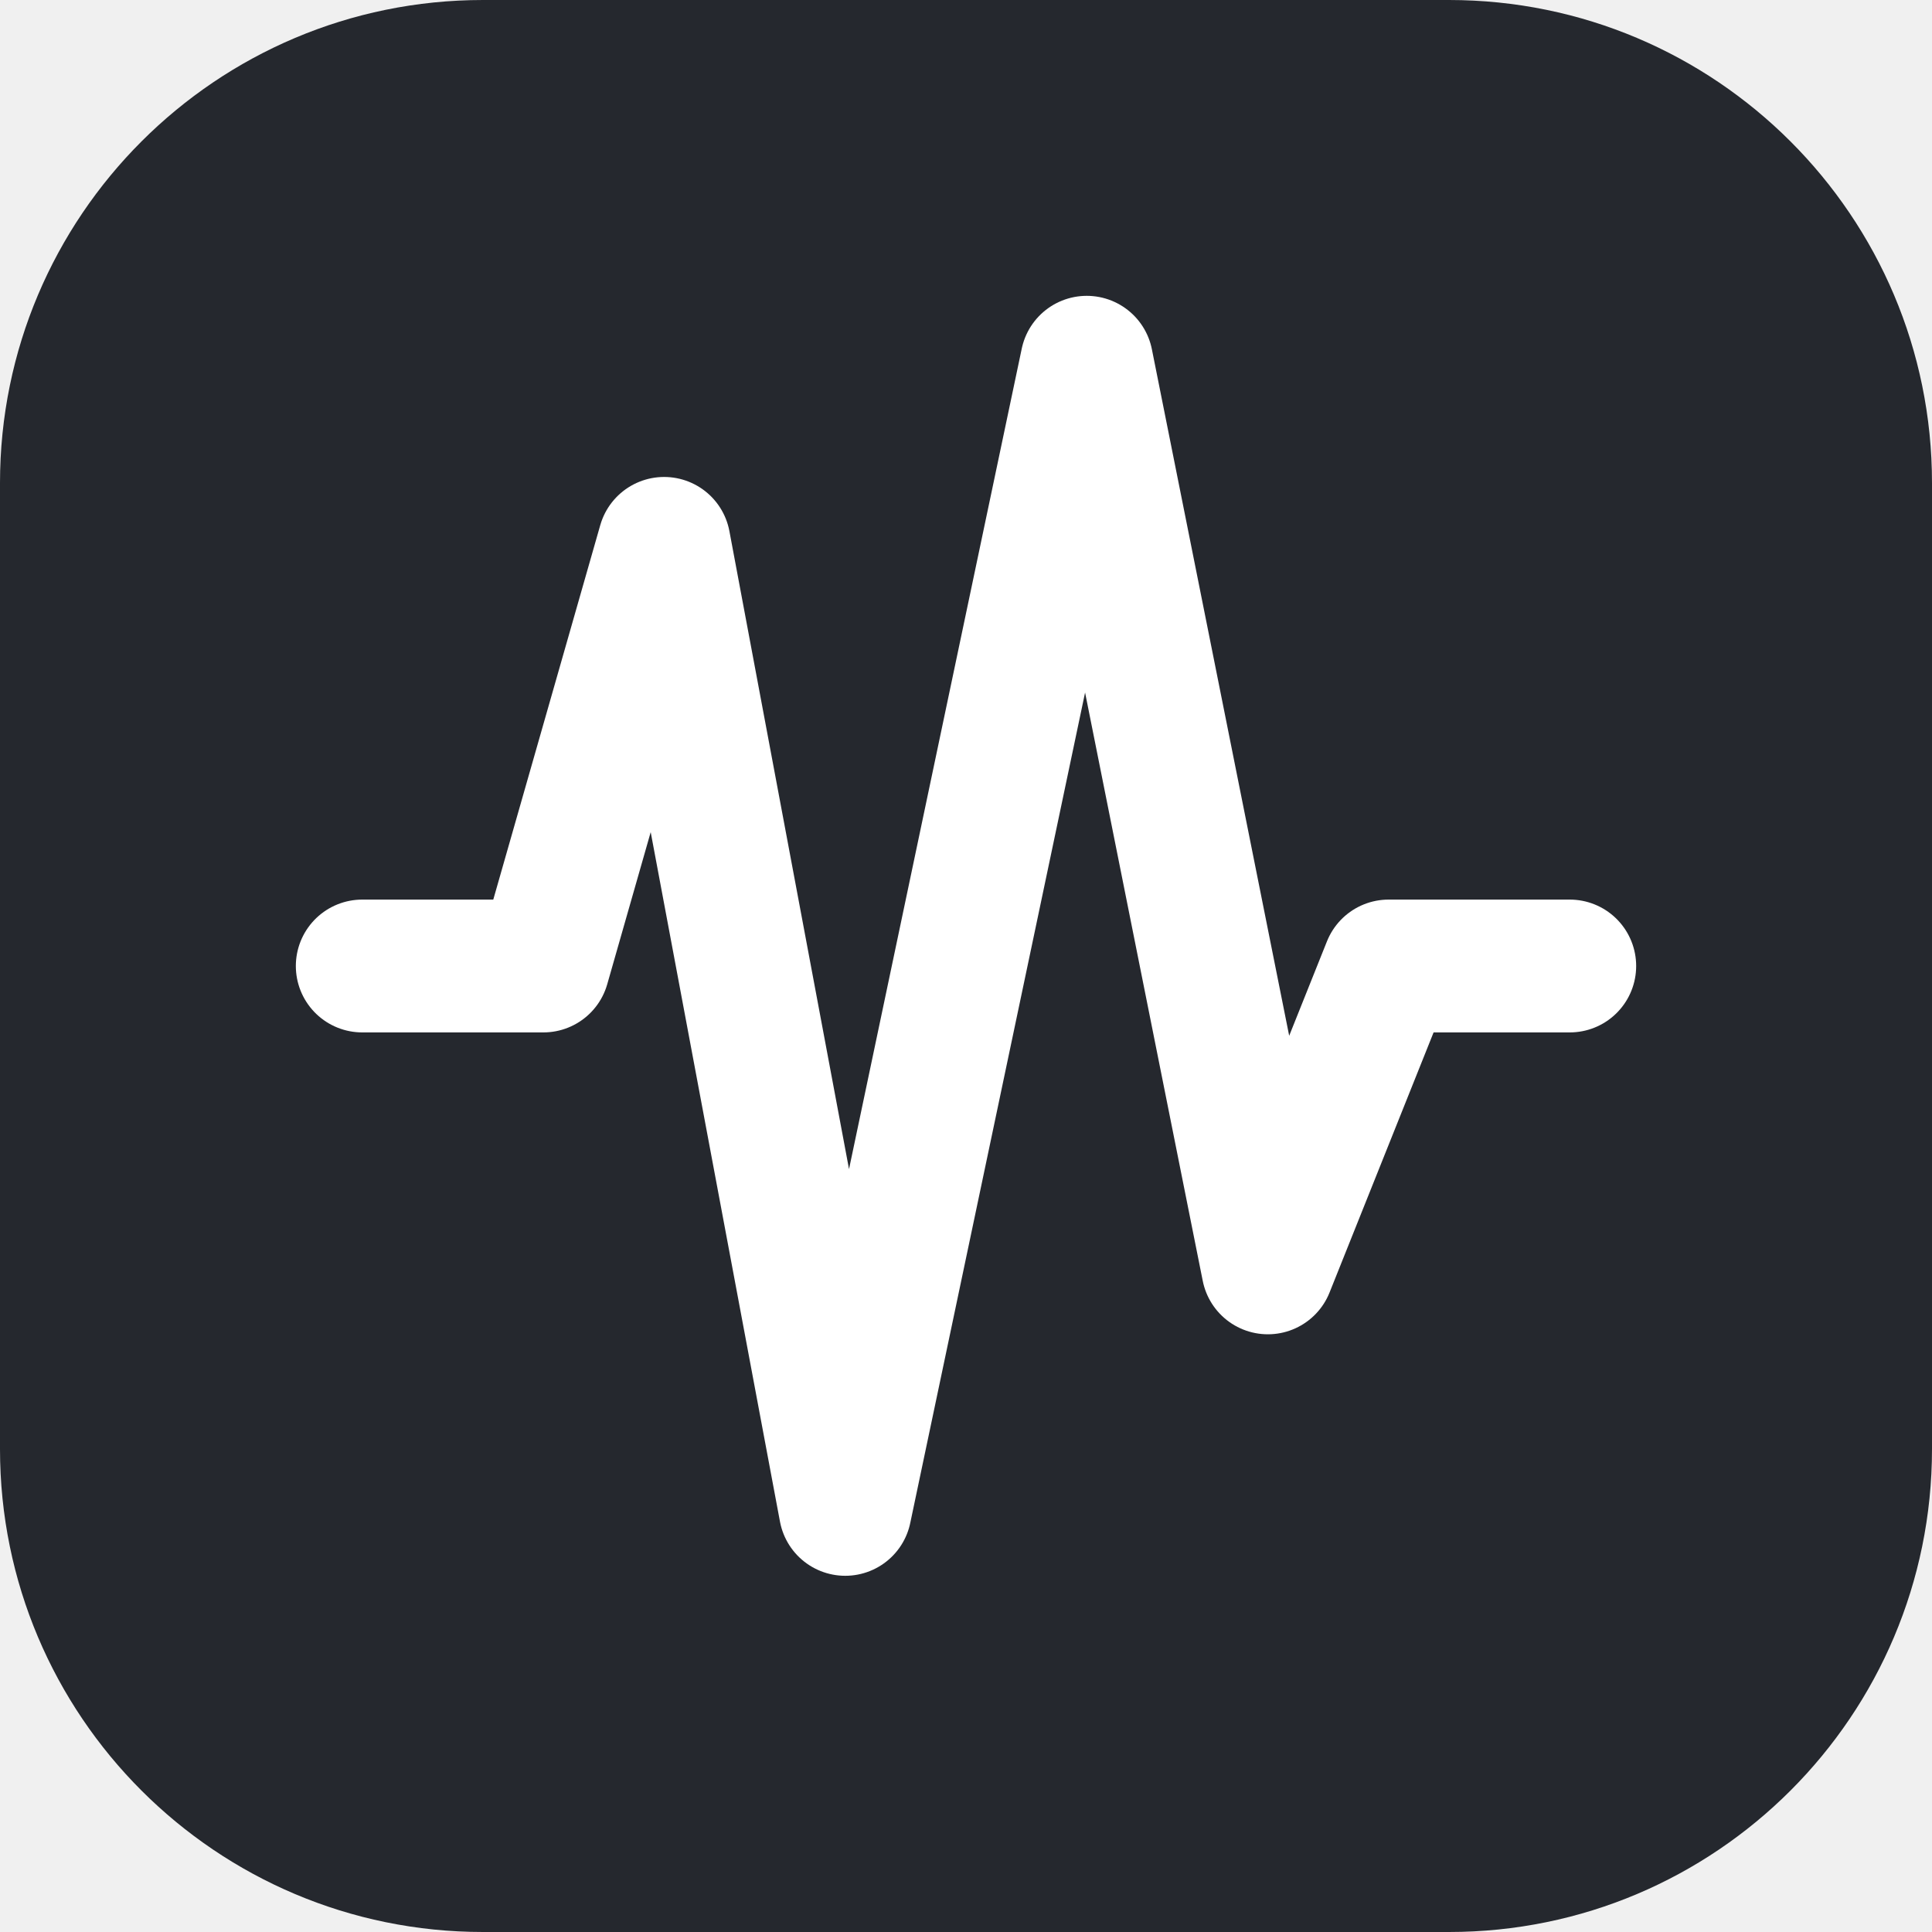
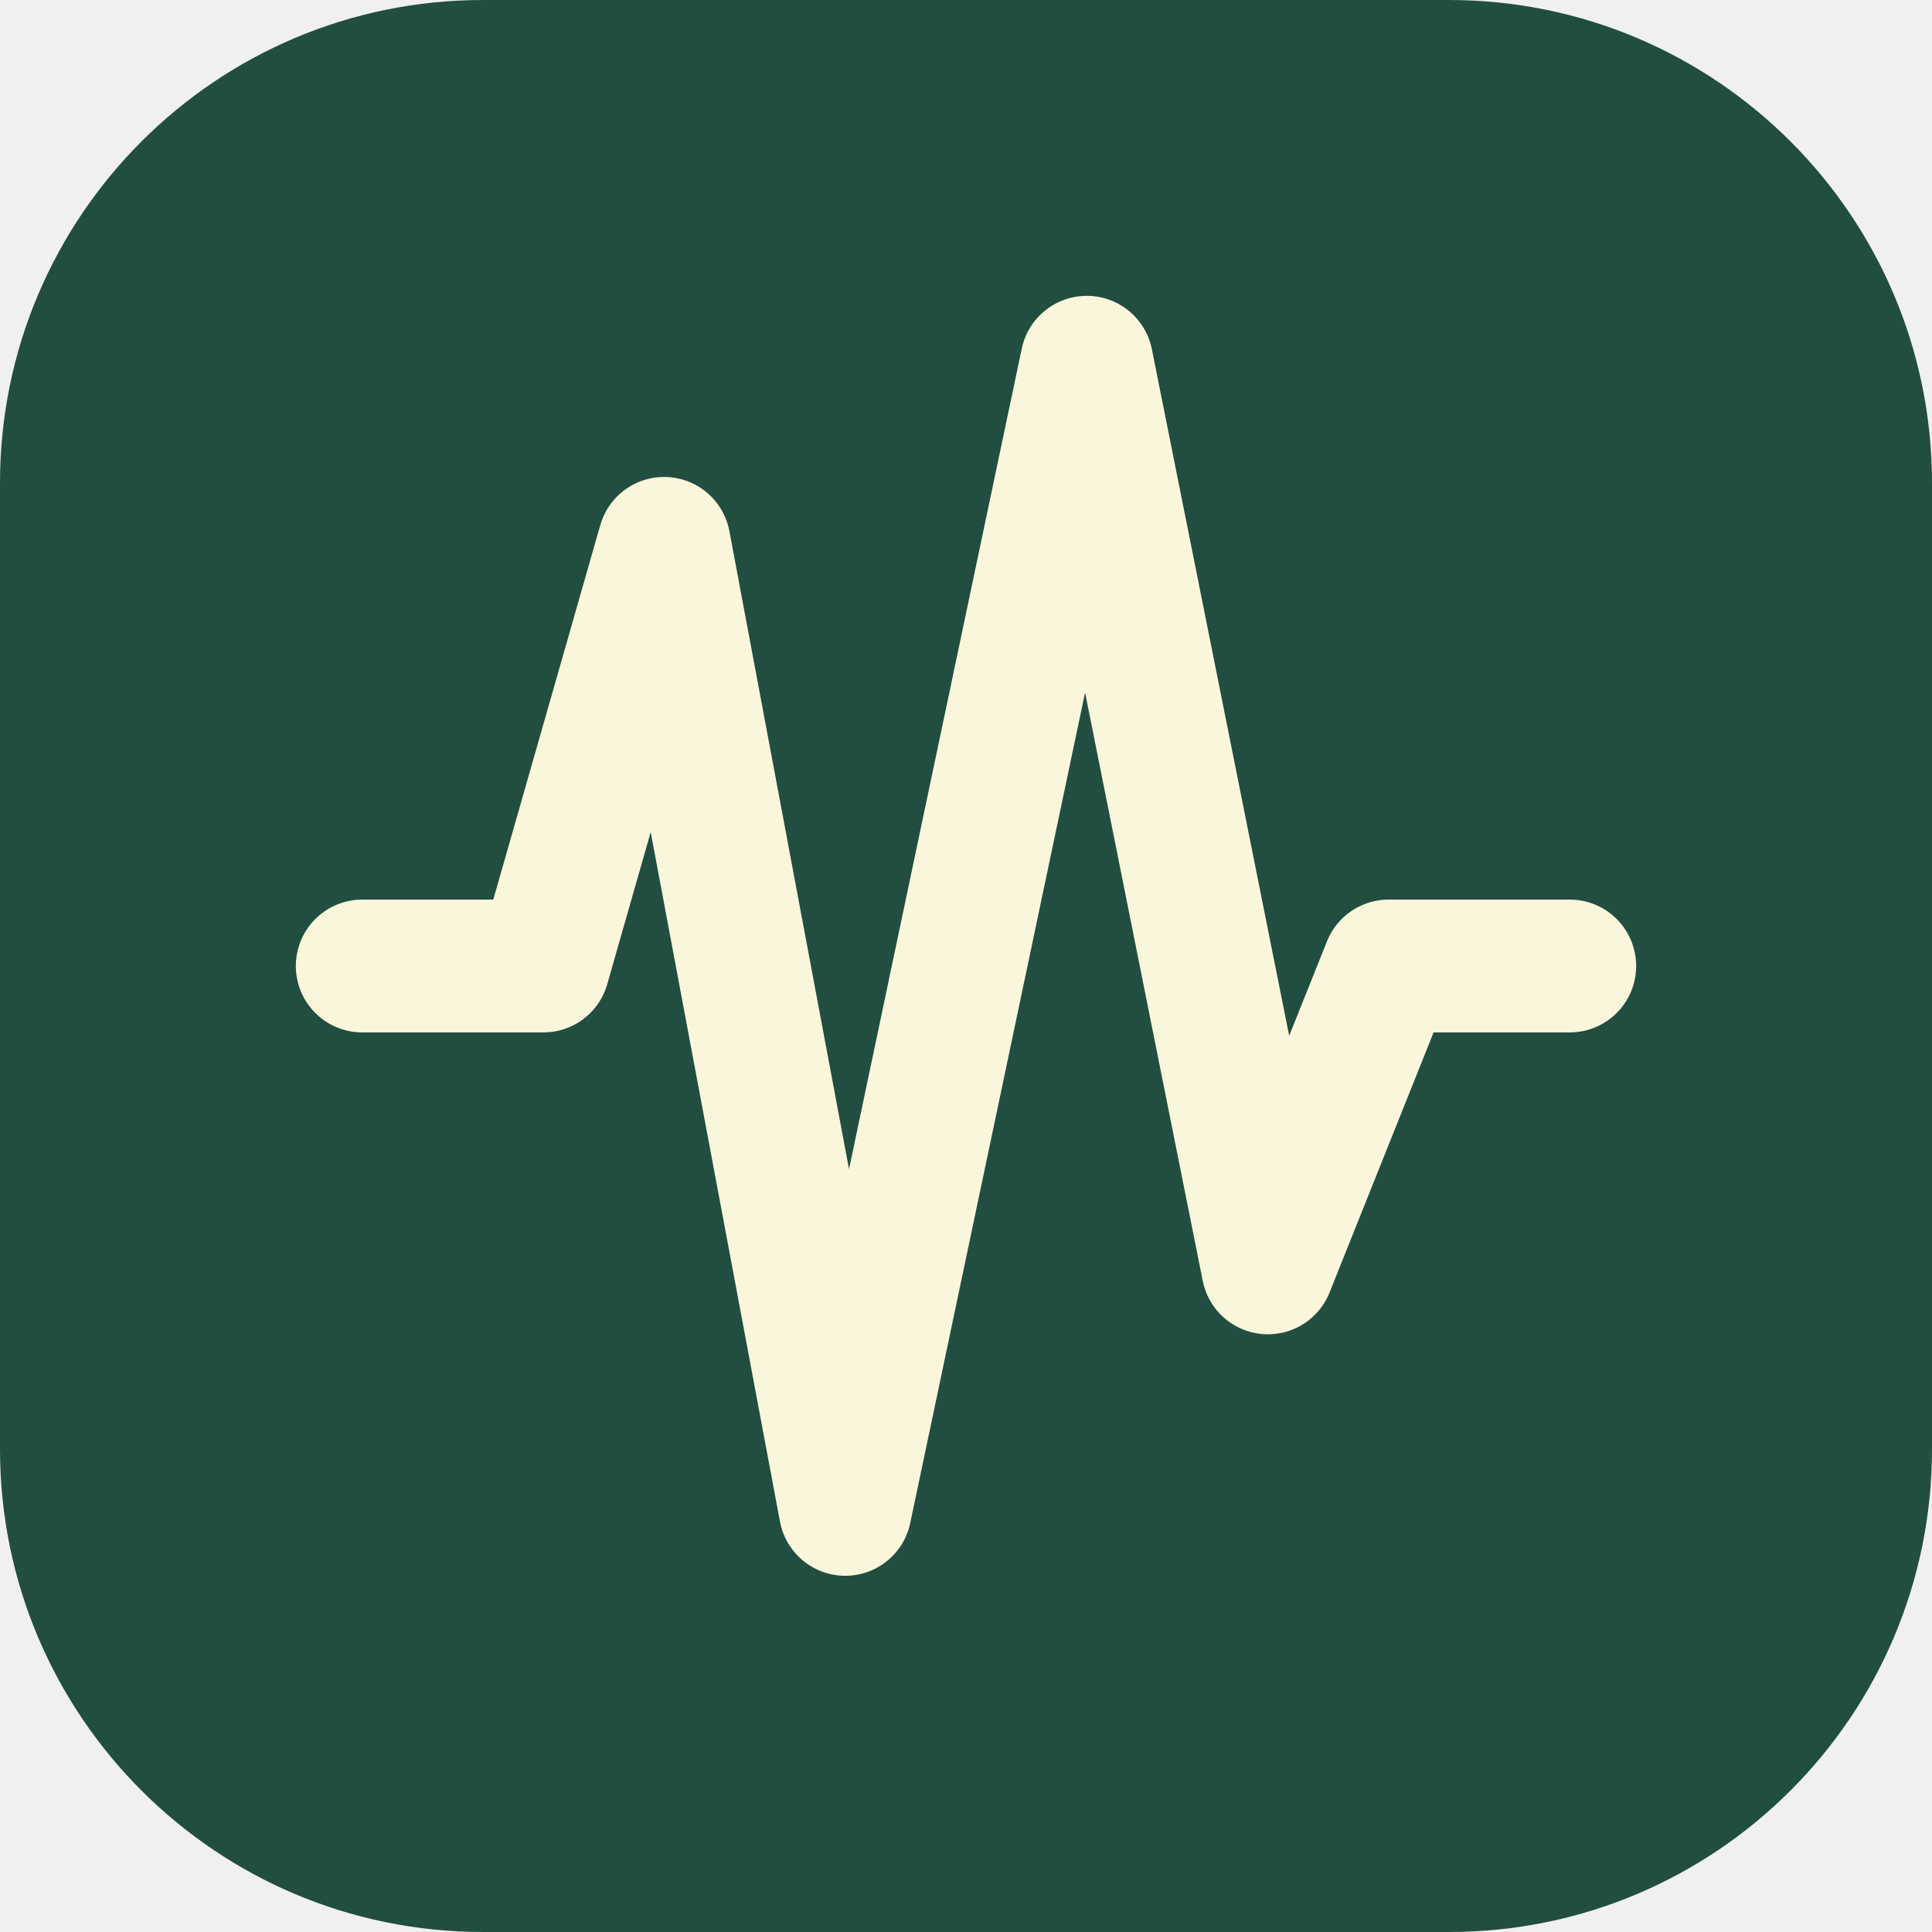
<svg xmlns="http://www.w3.org/2000/svg" viewBox="0 0 32 32">
-   <rect width="32" height="32" rx="8" fill="#25282e" />
-   <path d="M6 16h3l2-7 3 16 4-19 3 15 2-5h3" fill="none" stroke="#fff" stroke-width="2.2" stroke-linejoin="round" stroke-linecap="round" />
+   <rect width="32" height="32" rx="8" fill="#214e40" />
+   <path d="M6 16h3l2-7 3 16 4-19 3 15 2-5h3" fill="none" stroke="#faf6dc" stroke-width="2.2" stroke-linejoin="round" stroke-linecap="round" />
</svg>
